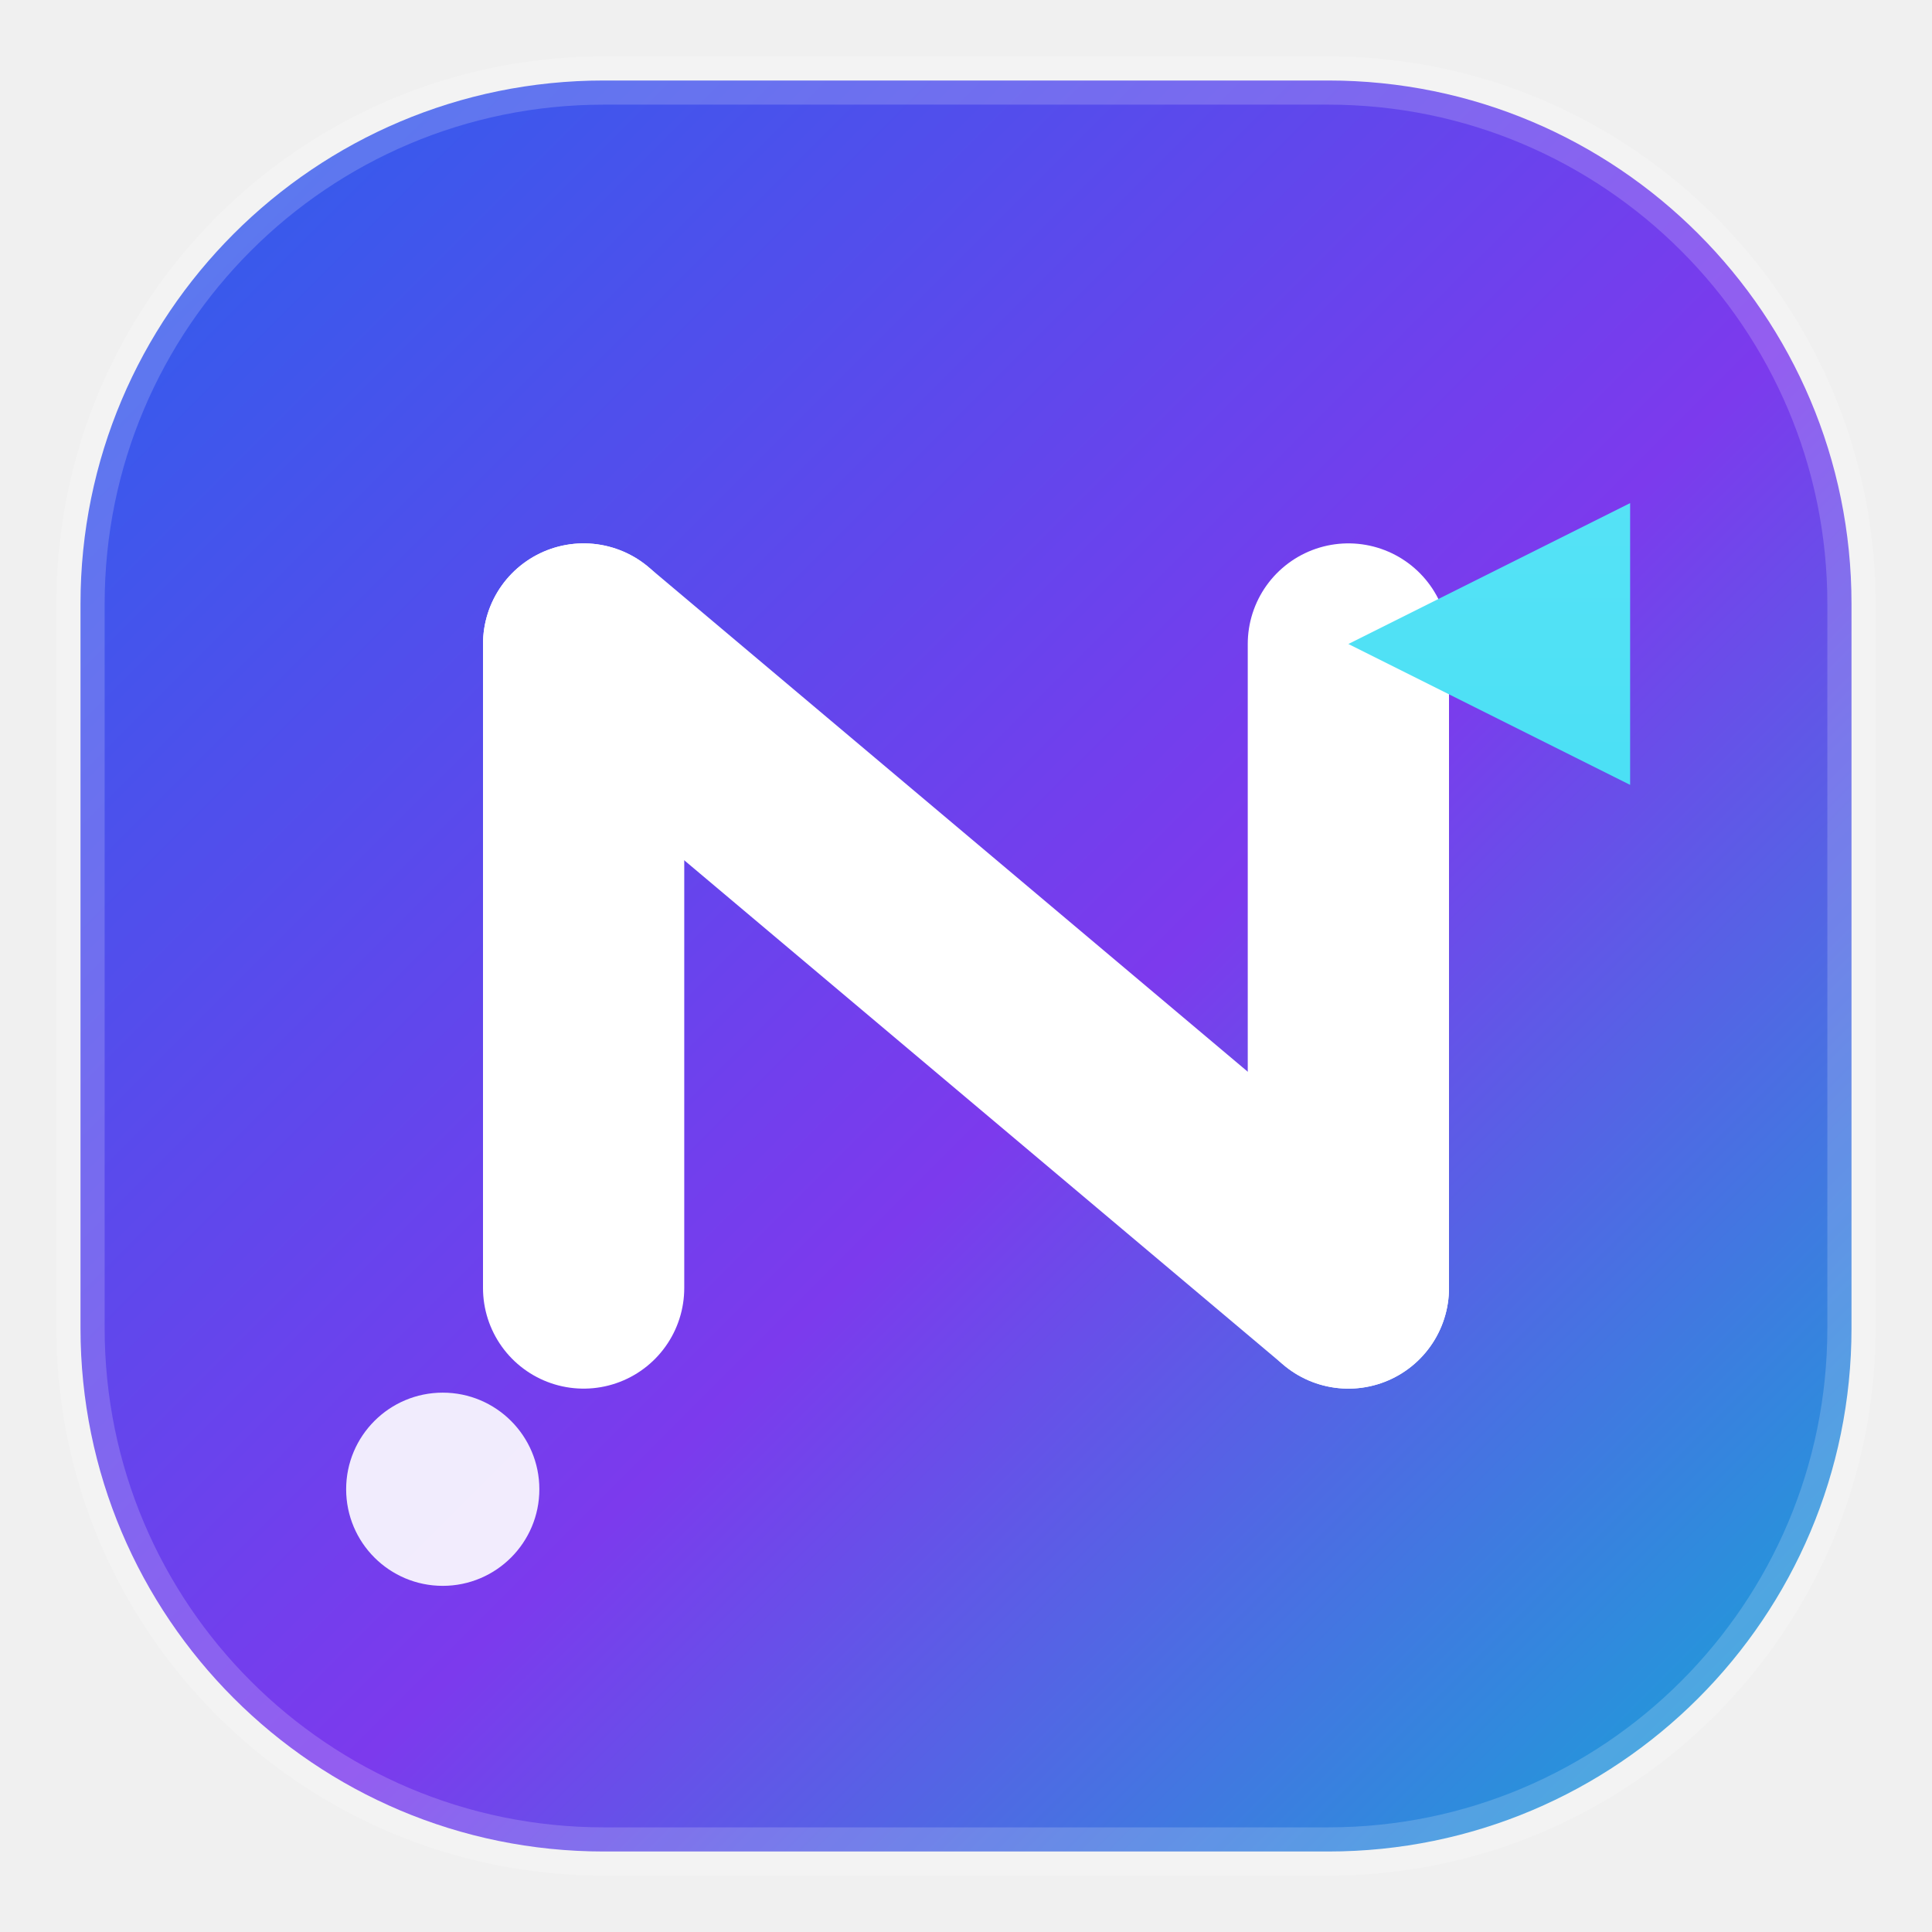
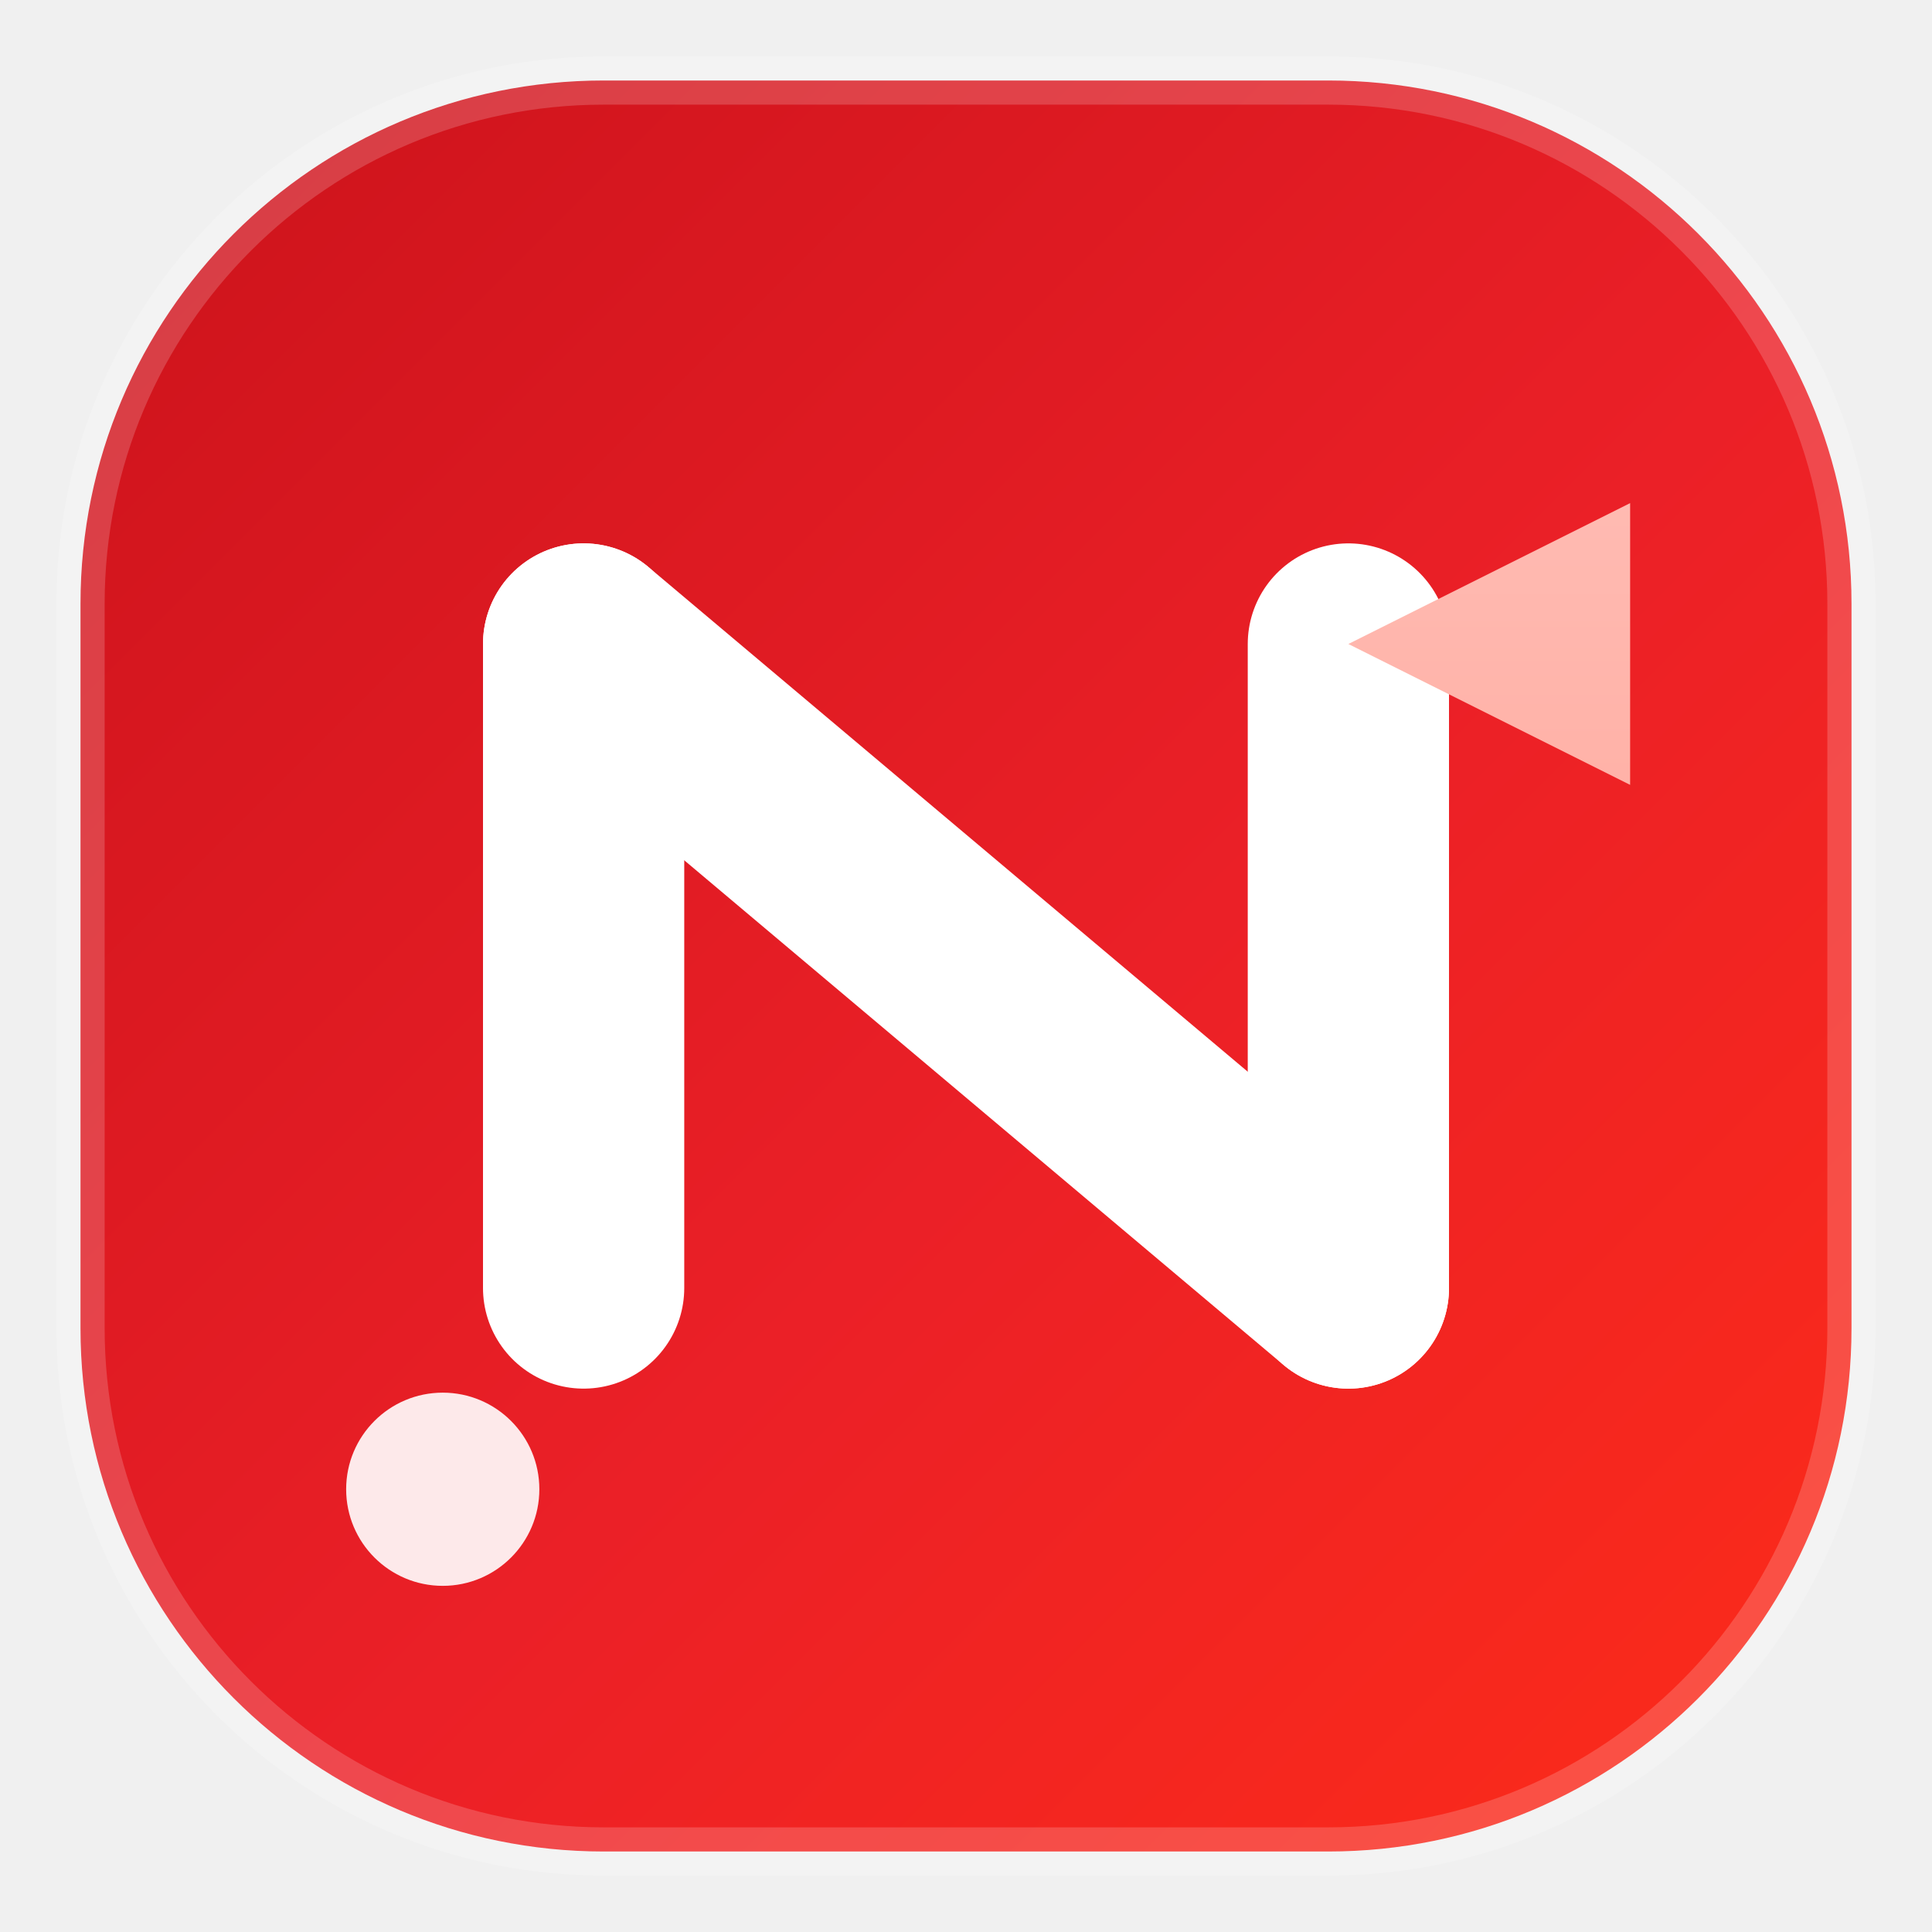
<svg xmlns="http://www.w3.org/2000/svg" viewBox="0 0 48 48" fill="none">
  <defs>
    <linearGradient id="nvx-tile" x1="0" y1="0" x2="48" y2="48" gradientUnits="userSpaceOnUse">
-       <stop stop-color="#2563EB" />
-       <stop offset="0.55" stop-color="#7C3AED" />
-       <stop offset="1" stop-color="#06B6D4" />
+       <stop stop-color="#C9111A" />
+       <stop offset="0.55" stop-color="#EB2027" />
+       <stop offset="1" stop-color="#FF2D17" />
    </linearGradient>
    <linearGradient id="nvx-spark" x1="0" y1="0" x2="0" y2="48" gradientUnits="userSpaceOnUse">
-       <stop stop-color="#67E8F9" />
-       <stop offset="1" stop-color="#22D3EE" />
+       <stop stop-color="#FFC9C4" />
+       <stop offset="1" stop-color="#FF907E" />
    </linearGradient>
  </defs>
  <rect x="2" y="2" width="44" height="44" rx="13" fill="url(#nvx-tile)" />
  <rect x="2" y="2" width="44" height="44" rx="13" stroke="white" stroke-opacity="0.18" stroke-width="1.2" />
  <g stroke="white" stroke-width="5" stroke-linecap="round" stroke-linejoin="round">
    <path d="M14.5 32V16" />
    <path d="M14.5 16L33.5 32" />
    <path d="M33.5 32V16" />
  </g>
  <path d="M33.5 16 L40.5 12.5 L40.5 19.5 Z" fill="url(#nvx-spark)" stroke="white" stroke-width="0" />
  <circle cx="11" cy="37" r="2.4" fill="white" opacity="0.9" />
</svg>
